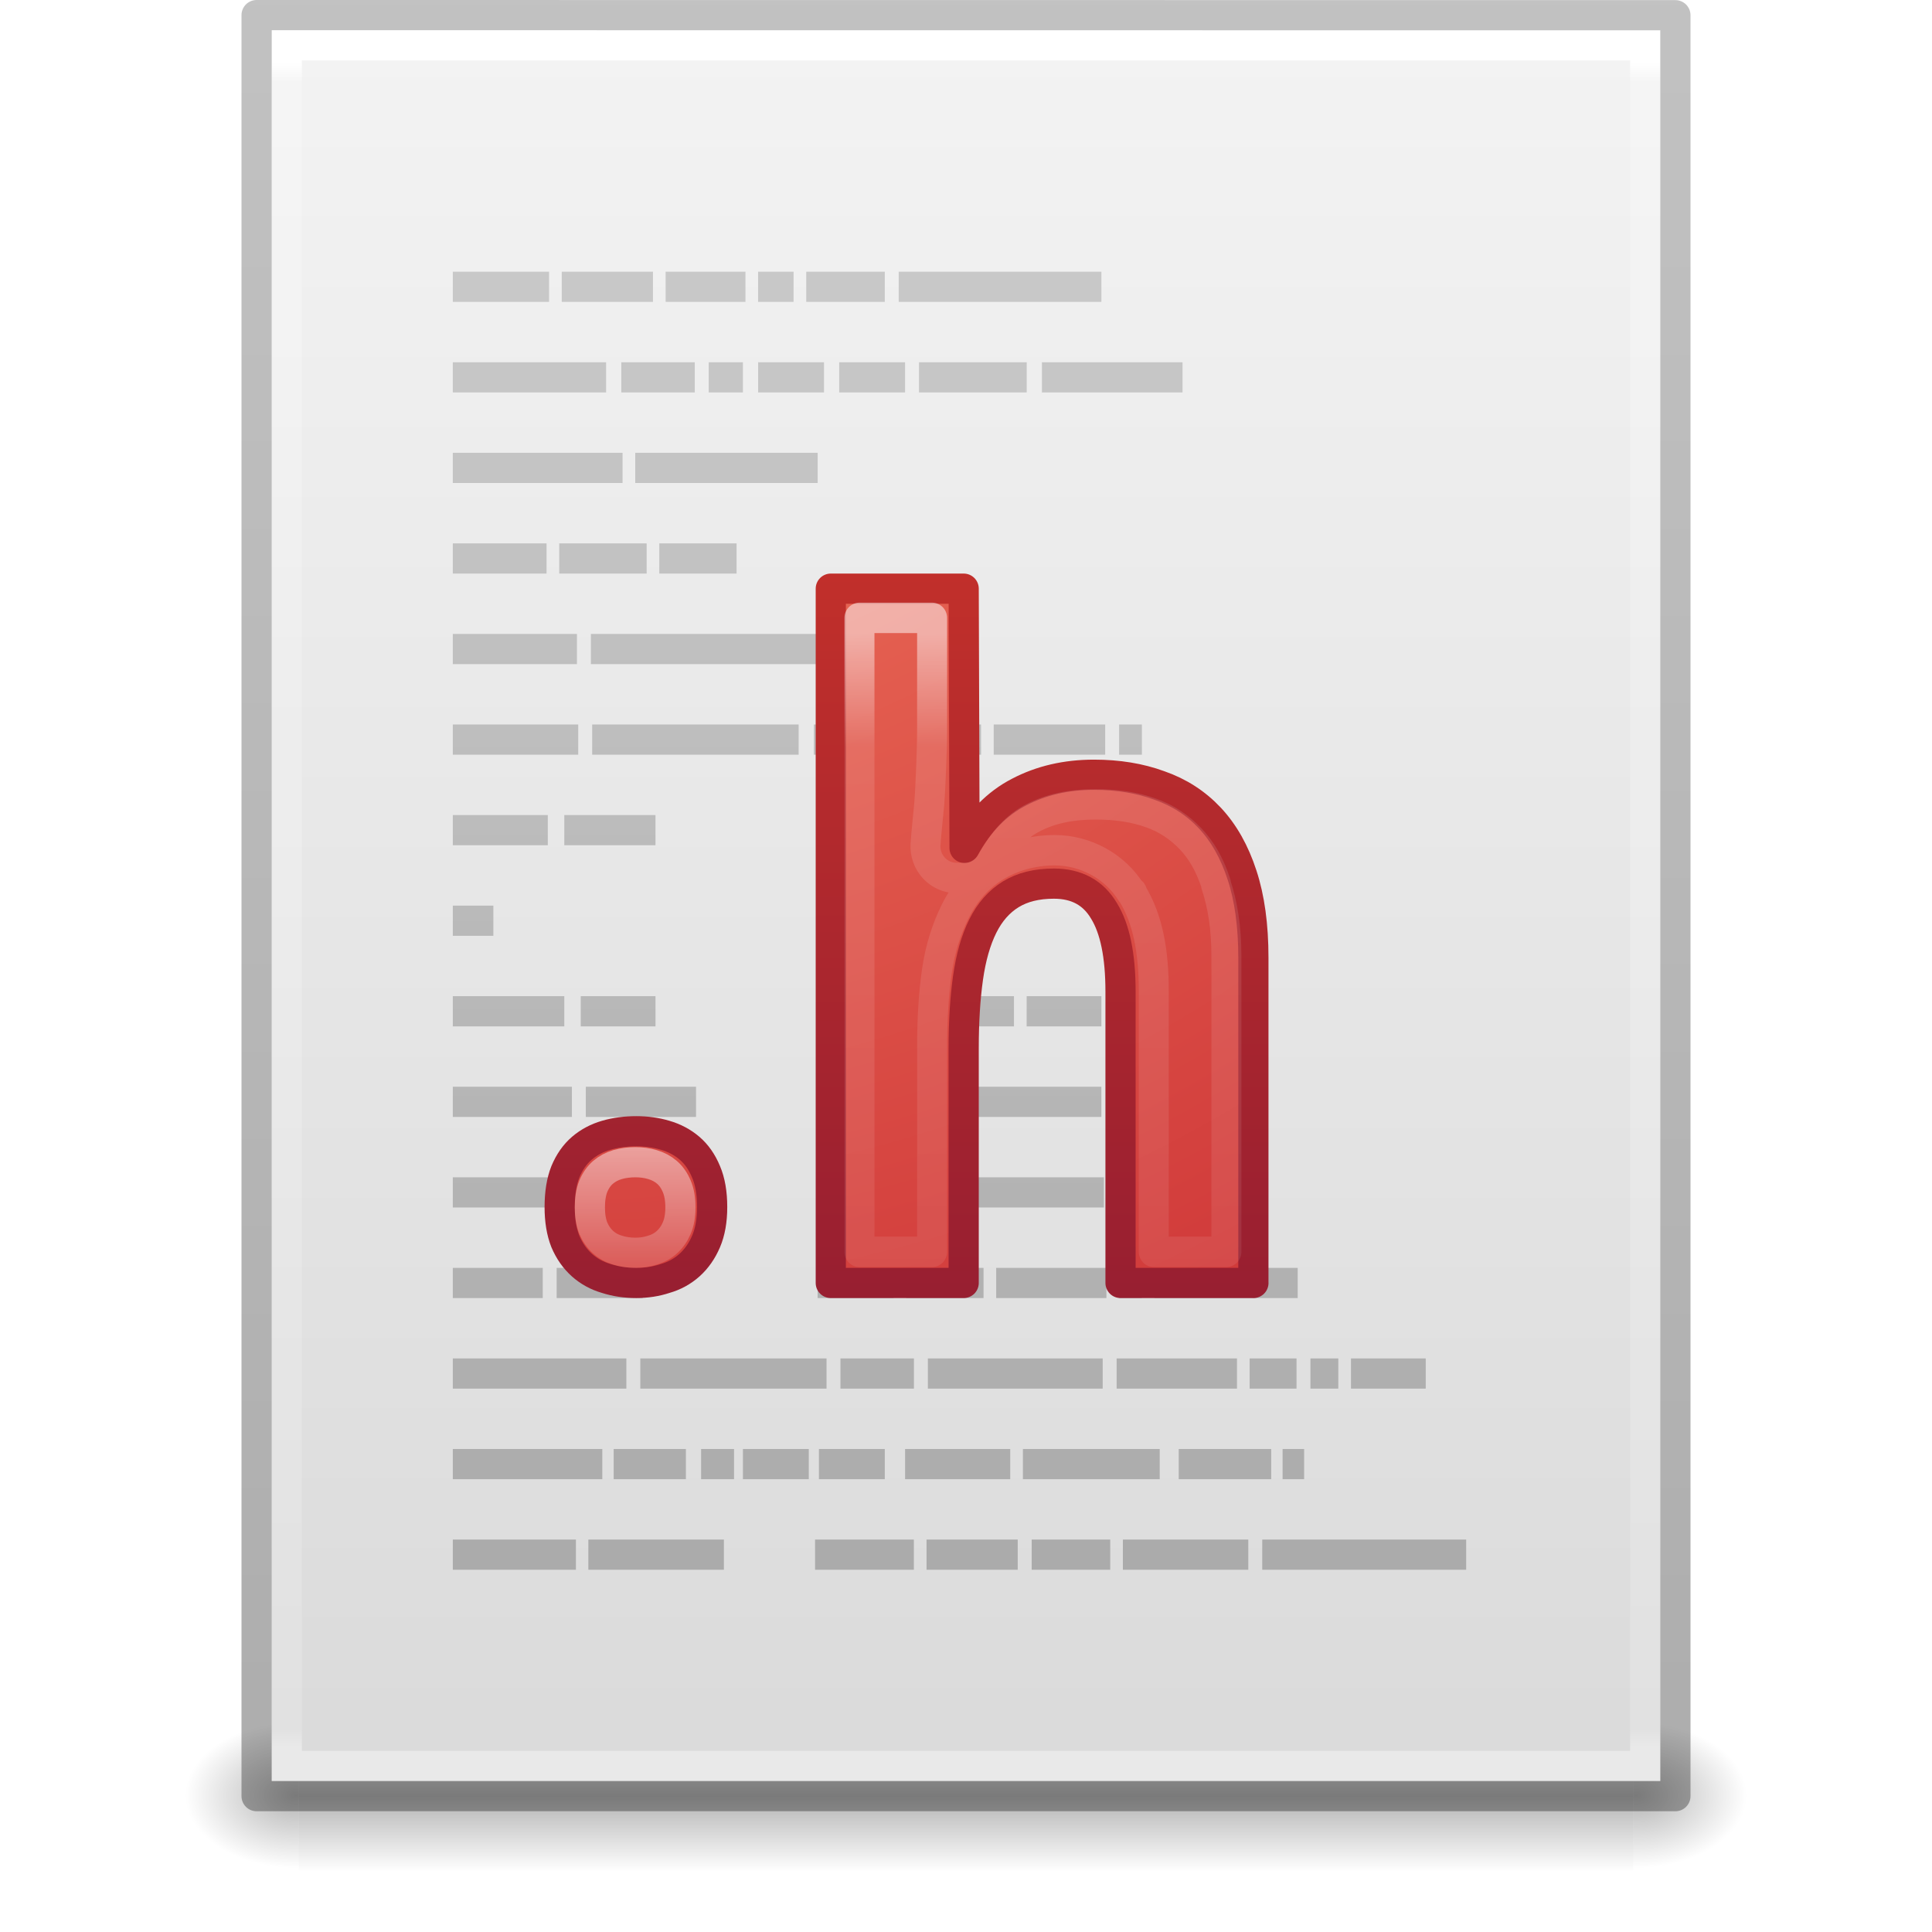
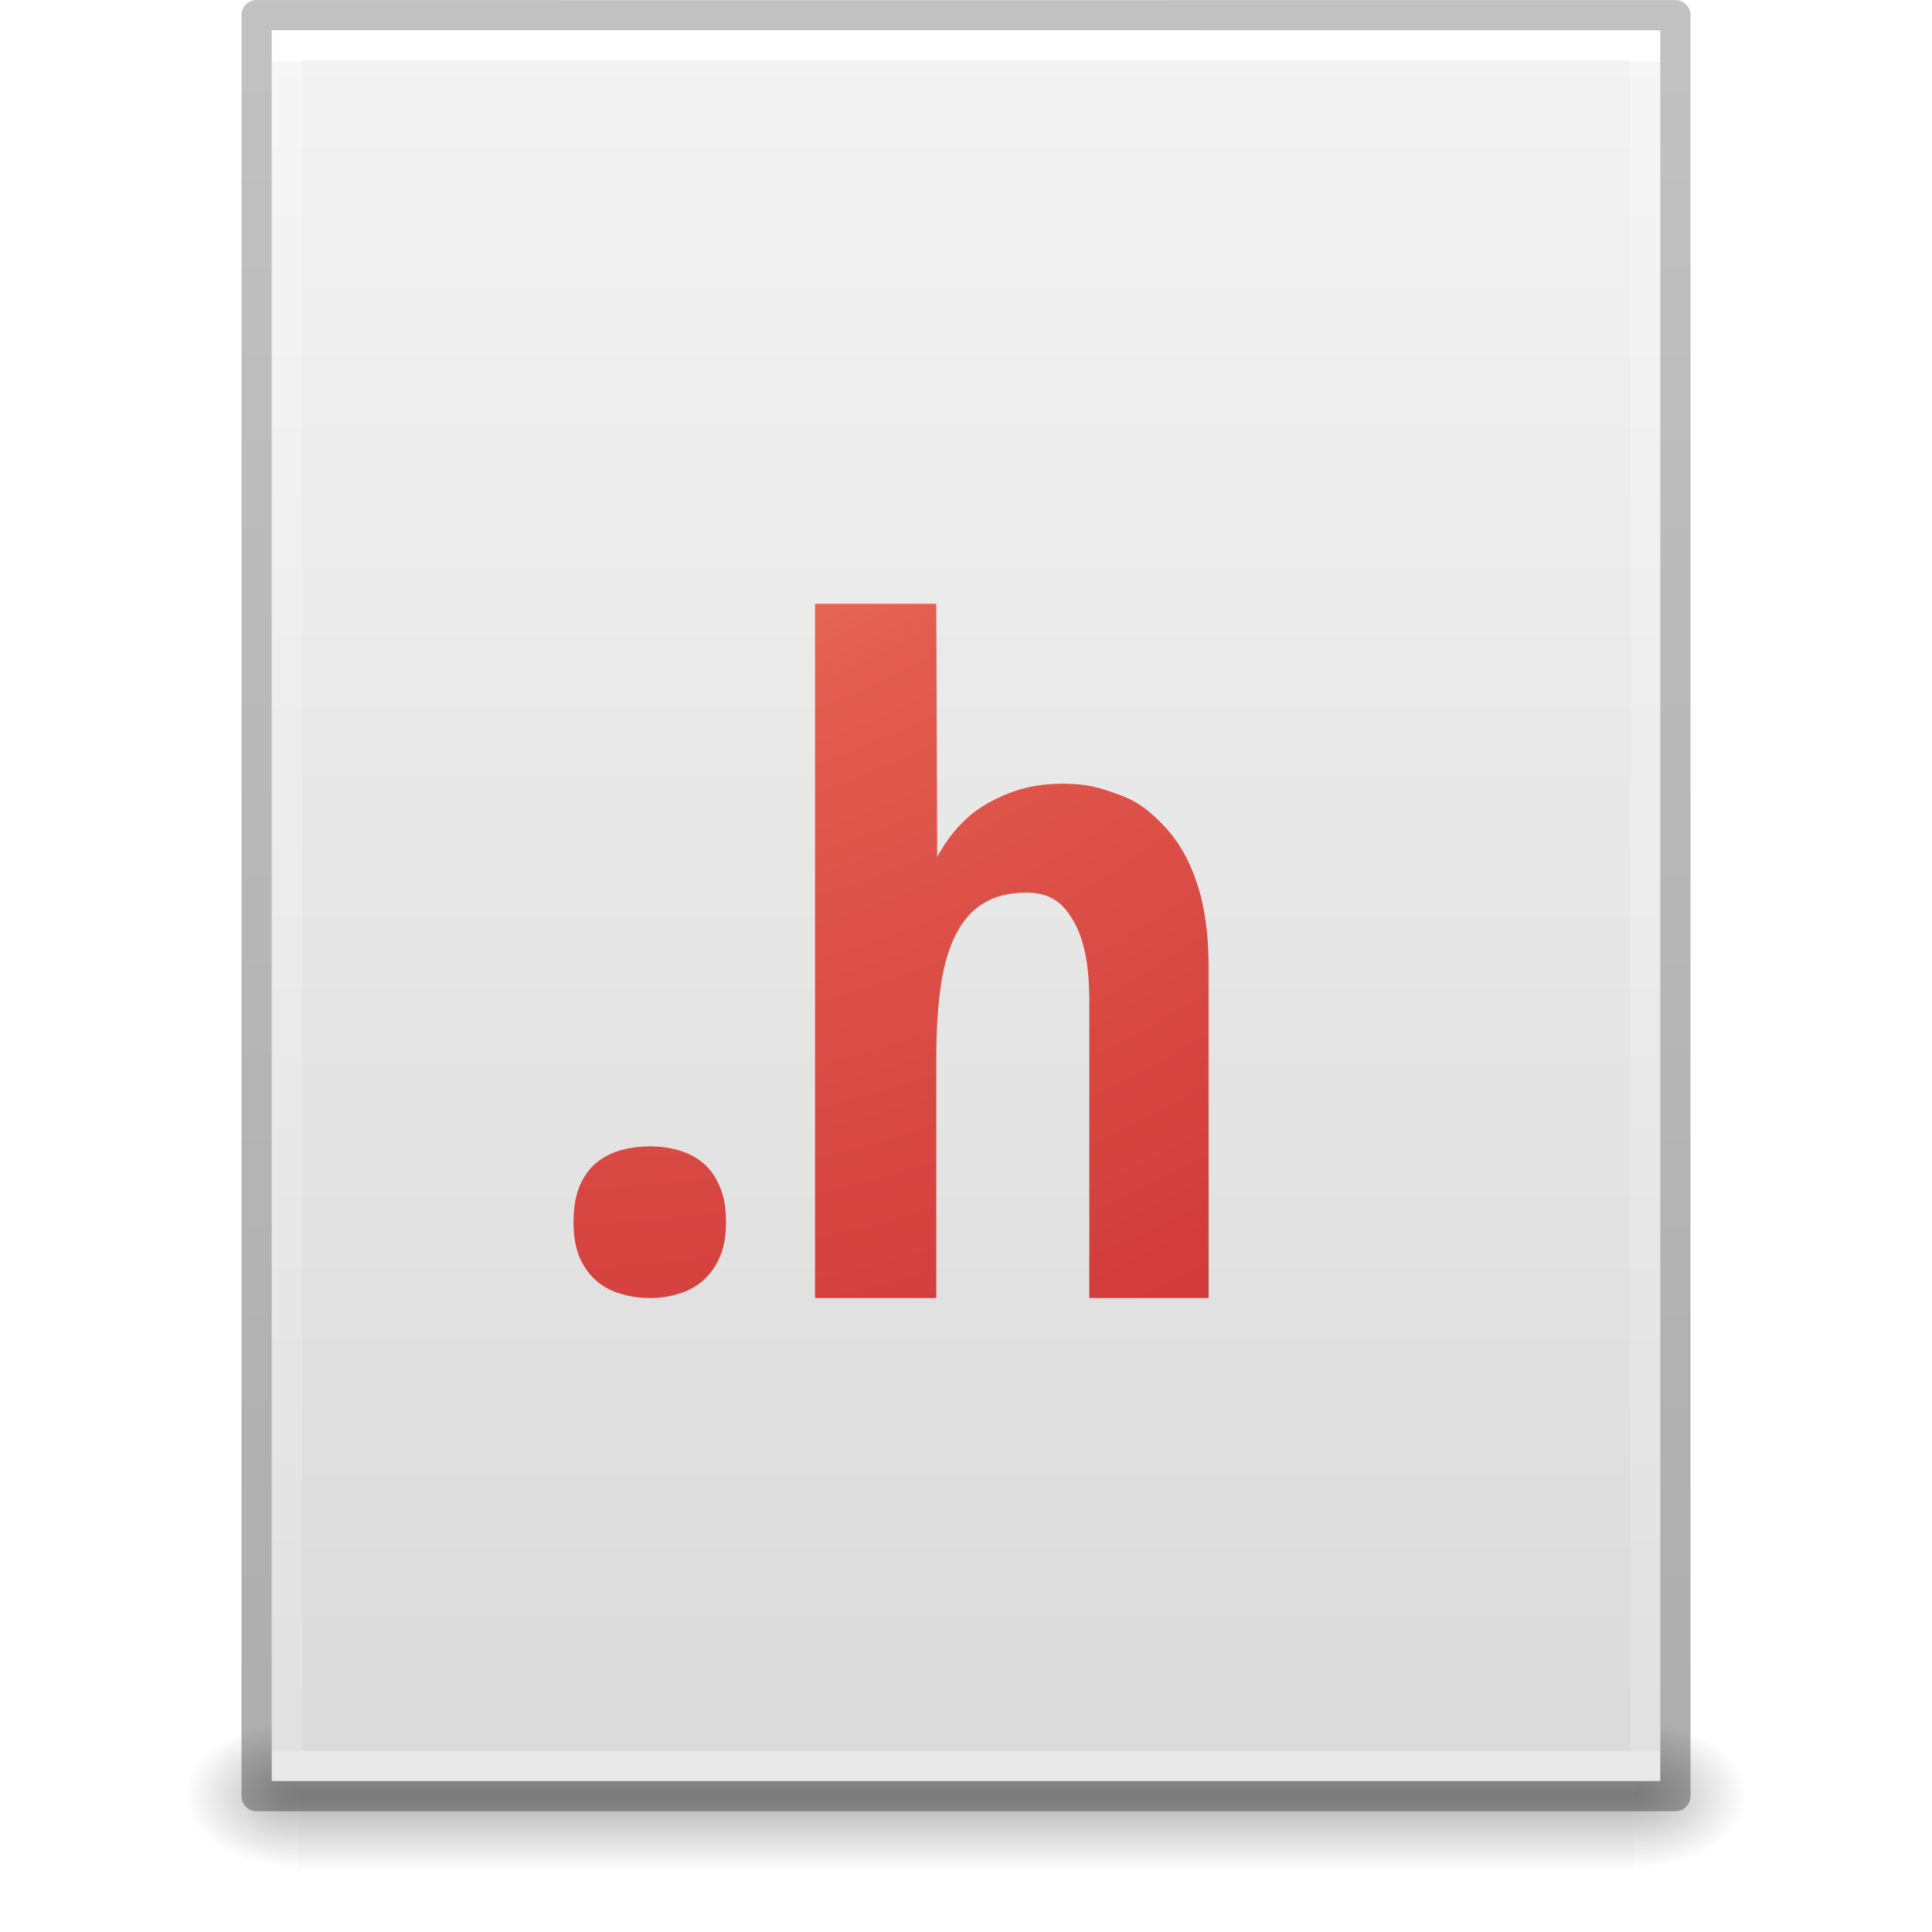
- <svg xmlns="http://www.w3.org/2000/svg" xmlns:xlink="http://www.w3.org/1999/xlink" width="64px" height="64px" id="svg4132" version="1.1">
-   <defs id="defs4134">
-     <linearGradient id="linearGradient3195">
-       <stop offset="0" style="stop-color:#f8b17e;stop-opacity:1" id="stop3197" />
-       <stop offset="0.264" style="stop-color:#e35d4f;stop-opacity:1" id="stop3199" />
-       <stop offset="0.661" style="stop-color:#c6262e;stop-opacity:1" id="stop3201" />
-       <stop offset="1" style="stop-color:#690b54;stop-opacity:1" id="stop3203" />
+ <svg xmlns="http://www.w3.org/2000/svg" xmlns:xlink="http://www.w3.org/1999/xlink" id="svg3844" height="64" width="64" version="1.1">
+   <defs id="defs3846">
+     <linearGradient gradientTransform="matrix(1.084352,0,0,1.199737,79.55086,-4.16286)" gradientUnits="userSpaceOnUse" xlink:href="#linearGradient3104-6" id="linearGradient3033" y2="2.906" x2="-51.786" y1="50.786" x1="-51.786" />
+     <linearGradient id="linearGradient3104-6">
+       <stop offset="0" style="stop-color:#000000;stop-opacity:0.318" id="stop3106-3" />
+       <stop offset="1" style="stop-color:#000000;stop-opacity:0.24" id="stop3108-9" />
    </linearGradient>
-     <linearGradient id="linearGradient3908">
-       <stop style="stop-color:#aaaaaa;stop-opacity:1;" offset="0" id="stop3910" />
-       <stop style="stop-color:#c8c8c8;stop-opacity:1;" offset="1" id="stop3912" />
+     <linearGradient gradientTransform="matrix(1.216216,0,0,1.540538,2.810818,-6.97295)" gradientUnits="userSpaceOnUse" xlink:href="#linearGradient3977-4" id="linearGradient3093" y2="42.176" x2="24" y1="5.864" x1="24" />
+     <linearGradient id="linearGradient3977-4">
+       <stop offset="0" style="stop-color:#ffffff;stop-opacity:1" id="stop3979-7" />
+       <stop offset="0" style="stop-color:#ffffff;stop-opacity:0.235" id="stop3981-6" />
+       <stop offset="1" style="stop-color:#ffffff;stop-opacity:0.157" id="stop3983-5" />
+       <stop offset="1" style="stop-color:#ffffff;stop-opacity:0.392" id="stop3985-6" />
    </linearGradient>
-     <linearGradient id="linearGradient5031">
-       <stop id="stop5033" style="stop-color:#a3a3a3;stop-opacity:1" offset="0" />
-       <stop id="stop5035" style="stop-color:#bababa;stop-opacity:1" offset="1" />
-     </linearGradient>
-     <linearGradient y2="2.906" x2="-51.786" y1="50.786" x1="-51.786" gradientTransform="matrix(1.084352,0,0,1.199737,79.55086,-4.16286)" gradientUnits="userSpaceOnUse" id="linearGradient3033" xlink:href="#linearGradient3104-6" />
-     <linearGradient id="linearGradient3104-6">
-       <stop offset="0" style="stop-color:#000000;stop-opacity:0.318;" id="stop3106-3" />
-       <stop offset="1" style="stop-color:#000000;stop-opacity:0.24;" id="stop3108-9" />
-     </linearGradient>
-     <linearGradient xlink:href="#linearGradient3977-4" id="linearGradient3093" gradientUnits="userSpaceOnUse" gradientTransform="matrix(1.216216,0,0,1.540538,2.810818,-6.97295)" x1="24" y1="5.864" x2="24" y2="42.1" />
-     <linearGradient id="linearGradient3977-4">
-       <stop id="stop3979-7" style="stop-color:#ffffff;stop-opacity:1;" offset="0" />
-       <stop offset="0.012" style="stop-color:#ffffff;stop-opacity:0.235;" id="stop3981-6" />
-       <stop id="stop3983-5" style="stop-color:#ffffff;stop-opacity:0.157;" offset="0.988" />
-       <stop id="stop3985-6" style="stop-color:#ffffff;stop-opacity:0.392;" offset="1" />
-     </linearGradient>
-     <linearGradient xlink:href="#linearGradient3600-9" id="linearGradient3096" gradientUnits="userSpaceOnUse" gradientTransform="matrix(1.314283,0,0,1.260239,0.4572141,-2.17932)" x1="25.132" y1="0.985" x2="25.132" y2="47.013" />
+     <linearGradient gradientTransform="matrix(1.314283,0,0,1.260239,0.4572141,-2.17932)" gradientUnits="userSpaceOnUse" xlink:href="#linearGradient3600-9" id="linearGradient3096" y2="47.013" x2="25.132" y1="0.985" x1="25.132" />
    <linearGradient id="linearGradient3600-9">
      <stop offset="0" style="stop-color:#f4f4f4;stop-opacity:1" id="stop3602-3" />
      <stop offset="1" style="stop-color:#dbdbdb;stop-opacity:1" id="stop3604-7" />
    </linearGradient>
-     <radialGradient xlink:href="#linearGradient5060" id="radialGradient3153" gradientUnits="userSpaceOnUse" gradientTransform="matrix(0.03132633,0,0,0.02058823,35.22086,49.45142)" cx="605.714" cy="486.648" fx="605.714" fy="486.648" r="117.143" />
+     <radialGradient gradientTransform="matrix(0.03132633,0,0,0.02058823,35.22086,49.45142)" gradientUnits="userSpaceOnUse" xlink:href="#linearGradient5060" id="radialGradient3153" fy="486.648" fx="605.714" r="117.143" cy="486.648" cx="605.714" />
    <linearGradient id="linearGradient5060">
-       <stop id="stop5062" style="stop-color:#000000;stop-opacity:1" offset="0" />
-       <stop id="stop5064" style="stop-color:#000000;stop-opacity:0" offset="1" />
+       <stop offset="0" style="stop-color:#000000;stop-opacity:1" id="stop5062" />
+       <stop offset="1" style="stop-color:#000000;stop-opacity:0" id="stop5064" />
    </linearGradient>
-     <radialGradient xlink:href="#linearGradient5060" id="radialGradient3156" gradientUnits="userSpaceOnUse" gradientTransform="matrix(-0.03132632,0,0,0.02058823,28.77914,49.45142)" cx="605.714" cy="486.648" fx="605.714" fy="486.648" r="117.143" />
+     <radialGradient gradientTransform="matrix(-0.03132632,0,0,0.02058823,28.77914,49.45142)" gradientUnits="userSpaceOnUse" xlink:href="#linearGradient5060" id="radialGradient3156" fy="486.648" fx="605.714" r="117.143" cy="486.648" cx="605.714" />
    <linearGradient id="linearGradient5048">
-       <stop id="stop5050" style="stop-color:#000000;stop-opacity:0" offset="0" />
-       <stop id="stop5056" style="stop-color:#000000;stop-opacity:1" offset="0.5" />
-       <stop id="stop5052" style="stop-color:#000000;stop-opacity:0" offset="1" />
+       <stop offset="0" style="stop-color:#000000;stop-opacity:0" id="stop5050" />
+       <stop offset="0.5" style="stop-color:#000000;stop-opacity:1" id="stop5056" />
+       <stop offset="1" style="stop-color:#000000;stop-opacity:0" id="stop5052" />
    </linearGradient>
-     <linearGradient y2="609.505" x2="302.857" y1="366.648" x1="302.857" gradientTransform="matrix(0.09153846,0,0,0.02058823,-1.084616,49.45142)" gradientUnits="userSpaceOnUse" id="linearGradient4130" xlink:href="#linearGradient5048" />
-     <linearGradient id="linearGradient3830">
-       <stop id="stop3832" style="stop-color:#ffffff;stop-opacity:1" offset="0" />
-       <stop id="stop3834" style="stop-color:#ffffff;stop-opacity:0" offset="1" />
-     </linearGradient>
-     <linearGradient id="linearGradient3054">
-       <stop id="stop3056" style="stop-color:#ffffff;stop-opacity:1" offset="0" />
-       <stop id="stop3058" style="stop-color:#ffffff;stop-opacity:0" offset="1" />
-     </linearGradient>
-     <linearGradient id="linearGradient2867-449-88-871-390-598-476-591-434-148-57-177">
-       <stop offset="0" style="stop-color:#90dbec;stop-opacity:1;" id="stop3750" />
-       <stop offset="0.391" style="stop-color:#55c1ec;stop-opacity:1;" id="stop3752" />
-       <stop offset="0.848" style="stop-color:#3689e6;stop-opacity:1;" id="stop3754" />
-       <stop offset="1" style="stop-color:#2b63a0;stop-opacity:1;" id="stop3756" />
-     </linearGradient>
-     <linearGradient id="linearGradient3707-319-631-407-324">
-       <stop offset="0" style="stop-color:#185f9a;stop-opacity:1;" id="stop3760" />
-       <stop offset="1" style="stop-color:#599ec9;stop-opacity:1;" id="stop3762" />
-     </linearGradient>
-     <radialGradient xlink:href="#linearGradient4114-3" id="radialGradient3172" gradientUnits="userSpaceOnUse" gradientTransform="matrix(1.139227,0,0,0.4068666,6.779999,7.746616)" cx="15.116" cy="63.965" fx="15.116" fy="63.965" r="12.289" />
-     <linearGradient id="linearGradient4114-3">
-       <stop id="stop4116-7" style="stop-color:#000000;stop-opacity:1" offset="0" />
-       <stop id="stop4118-4" style="stop-color:#000000;stop-opacity:0" offset="1" />
-     </linearGradient>
-     <linearGradient xlink:href="#linearGradient3908" id="linearGradient3930" x1="51.299" y1="52.905" x2="51.299" y2="9.591" gradientUnits="userSpaceOnUse" />
-     <linearGradient xlink:href="#linearGradient3908" id="linearGradient3932" x1="51.299" y1="52.905" x2="51.299" y2="9.591" gradientUnits="userSpaceOnUse" />
-     <linearGradient xlink:href="#linearGradient3908" id="linearGradient3934" x1="51.299" y1="52.905" x2="51.299" y2="9.591" gradientUnits="userSpaceOnUse" />
-     <linearGradient xlink:href="#linearGradient3908" id="linearGradient3936" x1="51.299" y1="52.905" x2="51.299" y2="9.591" gradientUnits="userSpaceOnUse" />
-     <linearGradient xlink:href="#linearGradient3908" id="linearGradient3938" x1="51.299" y1="52.905" x2="51.299" y2="9.591" gradientUnits="userSpaceOnUse" />
-     <linearGradient xlink:href="#linearGradient3908" id="linearGradient3940" x1="51.299" y1="52.905" x2="51.299" y2="9.591" gradientUnits="userSpaceOnUse" />
-     <linearGradient xlink:href="#linearGradient4598" id="linearGradient4596" gradientUnits="userSpaceOnUse" gradientTransform="translate(4.116099,-1.606901)" x1="29.465" y1="17.607" x2="29.465" y2="34.607" />
-     <linearGradient id="linearGradient4598">
-       <stop id="stop4600" style="stop-color:#ffffff;stop-opacity:1;" offset="0" />
-       <stop offset="0.176" style="stop-color:#ffffff;stop-opacity:0.235;" id="stop4602" />
-       <stop id="stop4604" style="stop-color:#ffffff;stop-opacity:0.157;" offset="0.824" />
-       <stop id="stop4606" style="stop-color:#ffffff;stop-opacity:0.392;" offset="1" />
-     </linearGradient>
-     <linearGradient xlink:href="#linearGradient3977-0-2" id="linearGradient4467-5" gradientUnits="userSpaceOnUse" gradientTransform="translate(4.116099,-1.606901)" x1="13.884" y1="12.607" x2="13.884" y2="41.607" />
-     <linearGradient id="linearGradient3977-0-2">
-       <stop offset="0" style="stop-color:#ffffff;stop-opacity:1;" id="stop3979-5-6" />
-       <stop id="stop3981-7-1" style="stop-color:#ffffff;stop-opacity:0.235;" offset="0.036" />
-       <stop offset="0.828" style="stop-color:#ffffff;stop-opacity:0.157;" id="stop3983-6-1" />
-       <stop offset="1" style="stop-color:#ffffff;stop-opacity:0.392;" id="stop3985-4-7" />
-     </linearGradient>
-     <radialGradient xlink:href="#linearGradient2867-449-88-871-390-598-476-591-434-148-57-177-8-3" id="radialGradient3815" gradientUnits="userSpaceOnUse" gradientTransform="matrix(0,7.076093,-7.452712,0,100.3206,-66.26192)" cx="9.082" cy="10.244" fx="8.551" fy="10.244" r="12.672" />
-     <linearGradient id="linearGradient2867-449-88-871-390-598-476-591-434-148-57-177-8-3">
-       <stop offset="0" style="stop-color:#ffcd7d;stop-opacity:1;" id="stop3750-1-0" />
-       <stop offset="0.262" style="stop-color:#fc8f36;stop-opacity:1;" id="stop3752-3-7" />
-       <stop offset="0.705" style="stop-color:#e23a0e;stop-opacity:1;" id="stop3754-1-8" />
-       <stop offset="1" style="stop-color:#ac441f;stop-opacity:1;" id="stop3756-1-6" />
-     </linearGradient>
-     <linearGradient xlink:href="#linearGradient4039" id="linearGradient3817" gradientUnits="userSpaceOnUse" gradientTransform="translate(2.123909,-1.945101)" x1="25" y1="49.945" x2="25" y2="4.945" />
-     <linearGradient id="linearGradient4039">
-       <stop offset="0" style="stop-color:#ba3d12;stop-opacity:1" id="stop4041" />
-       <stop offset="1" style="stop-color:#db6737;stop-opacity:1" id="stop4043" />
-     </linearGradient>
-     <radialGradient r="12.672" fy="10.244" fx="8.551" cy="10.244" cx="9.082" gradientTransform="matrix(0,7.076093,-7.452712,0,100.3206,-66.26192)" gradientUnits="userSpaceOnUse" id="radialGradient3077" xlink:href="#linearGradient2867-449-88-871-390-598-476-591-434-148-57-177-8-3" />
-     <linearGradient y2="4.945" x2="25" y1="49.945" x1="25" gradientTransform="translate(2.123909,-1.945101)" gradientUnits="userSpaceOnUse" id="linearGradient3079" xlink:href="#linearGradient4039" />
-     <linearGradient id="linearGradient4328">
-       <stop id="stop4330" style="stop-color:#ffffff;stop-opacity:1;" offset="0" />
-       <stop offset="0.097" style="stop-color:#ffffff;stop-opacity:0.235;" id="stop4332" />
-       <stop id="stop4334" style="stop-color:#ffffff;stop-opacity:0.157;" offset="0.667" />
-       <stop id="stop4336" style="stop-color:#ffffff;stop-opacity:0.392;" offset="1" />
-     </linearGradient>
-     <linearGradient id="linearGradient4354">
-       <stop id="stop4356" style="stop-color:#ffffff;stop-opacity:1;" offset="0" />
-       <stop offset="0.383" style="stop-color:#ffffff;stop-opacity:0.235;" id="stop4358" />
-       <stop id="stop4360" style="stop-color:#ffffff;stop-opacity:0.157;" offset="0.951" />
-       <stop id="stop4362" style="stop-color:#ffffff;stop-opacity:0.392;" offset="1" />
-     </linearGradient>
-     <linearGradient id="linearGradient4340">
-       <stop id="stop4342" style="stop-color:#ffffff;stop-opacity:1;" offset="0" />
-       <stop offset="0.279" style="stop-color:#ffffff;stop-opacity:0.235;" id="stop4344" />
-       <stop id="stop4346" style="stop-color:#ffffff;stop-opacity:0.157;" offset="0.951" />
-       <stop id="stop4348" style="stop-color:#ffffff;stop-opacity:0.392;" offset="1" />
-     </linearGradient>
-     <radialGradient xlink:href="#linearGradient3846-5" id="radialGradient3352" gradientUnits="userSpaceOnUse" gradientTransform="matrix(0,4.630923,-4.118667,0,114.3761,-52.02874)" cx="9.966" cy="23.403" fx="9.966" fy="23.403" r="13.931" />
-     <linearGradient id="linearGradient3846-5">
-       <stop offset="0" style="stop-color:#fff3cb;stop-opacity:1" id="stop3848-48" />
-       <stop offset="0.262" style="stop-color:#fdde76;stop-opacity:1" id="stop3850-1" />
-       <stop offset="0.661" style="stop-color:#f9c440;stop-opacity:1" id="stop3852-28" />
-       <stop offset="1" style="stop-color:#e48b20;stop-opacity:1" id="stop3854-9" />
-     </linearGradient>
-     <linearGradient xlink:href="#linearGradient3856-6" id="linearGradient3354" gradientUnits="userSpaceOnUse" gradientTransform="matrix(1.650881,0,0,1.656831,-16.62882,-20.28157)" x1="21.483" y1="44.155" x2="21.483" y2="8.405" />
-     <linearGradient id="linearGradient3856-6">
-       <stop offset="0" style="stop-color:#b67926;stop-opacity:1" id="stop3858-8" />
-       <stop offset="1" style="stop-color:#eab41a;stop-opacity:1" id="stop3860-0" />
-     </linearGradient>
-     <radialGradient r="13.931" fy="23.403" fx="9.966" cy="23.403" cx="9.966" gradientTransform="matrix(0,3.456172,-4.118667,0,121.2081,-33.8407)" gradientUnits="userSpaceOnUse" id="radialGradient4476" xlink:href="#linearGradient3846-5" />
-     <linearGradient id="linearGradient3090">
-       <stop offset="0" style="stop-color:#fff3cb;stop-opacity:1" id="stop3092" />
-       <stop offset="0.262" style="stop-color:#fdde76;stop-opacity:1" id="stop3094" />
-       <stop offset="0.661" style="stop-color:#f9c440;stop-opacity:1" id="stop3096" />
-       <stop offset="1" style="stop-color:#e48b20;stop-opacity:1" id="stop3098" />
-     </linearGradient>
-     <linearGradient y2="8.405" x2="21.483" y1="35.376" x1="21.483" gradientTransform="matrix(1.650881,0,0,1.656831,-9.796827,-13.8011)" gradientUnits="userSpaceOnUse" id="linearGradient4478" xlink:href="#linearGradient3856-6" />
-     <linearGradient id="linearGradient3101">
-       <stop offset="0" style="stop-color:#b67926;stop-opacity:1" id="stop3103" />
-       <stop offset="1" style="stop-color:#eab41a;stop-opacity:1" id="stop3105" />
-     </linearGradient>
-     <linearGradient xlink:href="#linearGradient3781-1" id="linearGradient3471" gradientUnits="userSpaceOnUse" gradientTransform="matrix(0.5851428,0,0,0.6023536,3.871364,10.91128)" x1="21.038" y1="44.613" x2="21.038" y2="54.06" />
-     <linearGradient id="linearGradient3781-1">
-       <stop id="stop3783-5" style="stop-color:#ffffff;stop-opacity:1" offset="0" />
-       <stop id="stop3785-5" style="stop-color:#ffffff;stop-opacity:0" offset="1" />
-     </linearGradient>
-     <linearGradient xlink:href="#linearGradient3316" id="linearGradient4596-7" gradientUnits="userSpaceOnUse" gradientTransform="translate(-2.855252,-10.48636)" x1="35.883" y1="22.754" x2="35.883" y2="44.561" />
-     <linearGradient id="linearGradient3316">
-       <stop offset="0" style="stop-color:#ffffff;stop-opacity:1;" id="stop3318" />
-       <stop id="stop3320" style="stop-color:#ffffff;stop-opacity:0.235;" offset="0.17" />
-       <stop offset="0.955" style="stop-color:#ffffff;stop-opacity:0.157;" id="stop3322" />
-       <stop offset="1" style="stop-color:#ffffff;stop-opacity:0.392;" id="stop3324" />
-     </linearGradient>
-     <radialGradient xlink:href="#linearGradient3195" id="radialGradient3394" gradientUnits="userSpaceOnUse" gradientTransform="matrix(0,7.140366,-7.343098,0,93.72311,-67.56717)" cx="9.837" cy="10.244" fx="9.307" fy="10.244" r="12.672" />
+     <linearGradient gradientTransform="matrix(0.09153846,0,0,0.02058823,-1.084616,49.45142)" gradientUnits="userSpaceOnUse" xlink:href="#linearGradient5048" id="linearGradient3842" y2="609.505" x2="302.857" y1="366.648" x1="302.857" />
+     <radialGradient r="12.672" fy="10.244" fx="9.307" cy="10.244" cx="9.837" gradientTransform="matrix(0,7.140366,-7.343098,0,93.20227,-66.66806)" gradientUnits="userSpaceOnUse" id="radialGradient3094" xlink:href="#linearGradient3242-6-6" />
    <linearGradient id="linearGradient3242-6-6">
      <stop id="stop3244-3-4" style="stop-color:#f8b17e;stop-opacity:1" offset="0" />
      <stop id="stop3246-2-3" style="stop-color:#e35d4f;stop-opacity:1" offset="0.262" />
      <stop id="stop3248-0-3" style="stop-color:#c6262e;stop-opacity:1" offset="0.661" />
      <stop id="stop3250-6-3" style="stop-color:#690b54;stop-opacity:1" offset="1" />
    </linearGradient>
-     <linearGradient xlink:href="#linearGradient2490-6-6" id="linearGradient3396" gradientUnits="userSpaceOnUse" gradientTransform="matrix(0.9852921,0,0,1.009083,-3.02932,-2.666152)" x1="25" y1="62.873" x2="25" y2="4.945" />
-     <linearGradient id="linearGradient2490-6-6">
-       <stop id="stop2492-1-04" style="stop-color:#791235;stop-opacity:1" offset="0" />
-       <stop id="stop2494-0-8" style="stop-color:#dd3b27;stop-opacity:1" offset="1" />
-     </linearGradient>
-     <radialGradient xlink:href="#linearGradient3242-6-6" id="radialGradient3399" gradientUnits="userSpaceOnUse" gradientTransform="matrix(0,7.140366,-7.343098,0,93.72312,-67.16808)" cx="9.837" cy="10.244" fx="9.307" fy="10.244" r="12.672" />
-     <linearGradient id="linearGradient3073">
-       <stop id="stop3075" style="stop-color:#f8b17e;stop-opacity:1" offset="0" />
-       <stop id="stop3077" style="stop-color:#e35d4f;stop-opacity:1" offset="0.262" />
-       <stop id="stop3079" style="stop-color:#c6262e;stop-opacity:1" offset="0.661" />
-       <stop id="stop3081" style="stop-color:#690b54;stop-opacity:1" offset="1" />
-     </linearGradient>
-     <linearGradient xlink:href="#linearGradient2490-6-6" id="linearGradient3401" gradientUnits="userSpaceOnUse" gradientTransform="matrix(0.9852921,0,0,1.009083,-3.02932,-2.267053)" x1="25" y1="49.945" x2="25" y2="4.945" />
-     <linearGradient id="linearGradient3084">
-       <stop id="stop3086" style="stop-color:#791235;stop-opacity:1" offset="0" />
-       <stop id="stop3088" style="stop-color:#dd3b27;stop-opacity:1" offset="1" />
-     </linearGradient>
-     <radialGradient r="12.672" fy="10.244" fx="9.307" cy="10.244" cx="9.837" gradientTransform="matrix(0,7.140366,-7.343098,0,93.72311,-67.16808)" gradientUnits="userSpaceOnUse" id="radialGradient3094" xlink:href="#linearGradient3242-6-6" />
-     <linearGradient y2="4.945" x2="25" y1="62.478" x1="25" gradientTransform="matrix(0.9852921,0,0,1.009083,-3.02932,-2.267053)" gradientUnits="userSpaceOnUse" id="linearGradient3096-9" xlink:href="#linearGradient2490-6-6" />
  </defs>
  <g id="layer1">
-     <rect style="opacity:0.3;fill:url(#linearGradient4130);fill-opacity:1;fill-rule:nonzero;stroke:none;stroke-width:1;marker:none;visibility:visible;display:inline;overflow:visible" id="rect2879" y="57" x="9.9" height="5" width="44.2" />
+     <rect style="opacity:0.3;fill:url(#linearGradient3842);fill-opacity:1;fill-rule:nonzero;stroke:none;stroke-width:1;marker:none;visibility:visible;display:inline;overflow:visible" id="rect2879" y="57" x="9.9" height="5" width="44.2" />
    <path style="opacity:0.3;fill:url(#radialGradient3156);fill-opacity:1;fill-rule:nonzero;stroke:none;stroke-width:1;marker:none;visibility:visible;display:inline;overflow:visible" id="path2881" d="m 9.9,57 c 0,0 0,5 0,5 -1.613,0.01 -3.9,-1.12 -3.9,-2.5 0,-1.38 1.8,-2.499 3.9,-2.499 z" />
    <path style="opacity:0.3;fill:url(#radialGradient3153);fill-opacity:1;fill-rule:nonzero;stroke:none;stroke-width:1;marker:none;visibility:visible;display:inline;overflow:visible" id="path2883" d="m 54.1,57 c 0,0 0,5 0,5 C 55.713,62.01 58,60.88 58,59.5 c 0,-1.38 -1.8,-2.499 -3.9,-2.499 z" />
    <path style="fill:url(#linearGradient3096);fill-opacity:1;stroke:none;display:inline" id="path4160-6" d="m 9,1 c 10.541,0 46,0.004 46,0.004 L 55,59 c 0,0 -30.667,0 -46,0 0,-19.333 0,-38.666 0,-58 z" />
-     <path style="fill:none;stroke:url(#linearGradient3093);stroke-width:1;stroke-linecap:round;stroke-linejoin:miter;stroke-miterlimit:4;stroke-opacity:1;stroke-dasharray:none;stroke-dashoffset:0" d="m 54.5,58.5 -45,0 0,-57 45,0 z" id="rect6741-1-8" />
+     <path style="fill:none;stroke:url(#linearGradient3093);stroke-width:1;stroke-linecap:round;stroke-linejoin:miter;stroke-miterlimit:4;stroke-opacity:1;stroke-dasharray:none;stroke-dashoffset:0" id="rect6741-1-8" d="m 54.5,58.5 -45,0 0,-57 45,0 z" />
    <path style="fill:none;stroke:url(#linearGradient3033);stroke-width:1;stroke-linecap:butt;stroke-linejoin:round;stroke-miterlimit:4;stroke-opacity:1;stroke-dasharray:none;stroke-dashoffset:0;display:inline" id="path4160-6-1" d="m 8.5,0.5 c 10.77,0 47,0.004 47,0.004 l 4.9e-5,58.996 c 0,0 -31.333,0 -47,0 0,-19.667 0,-39.333 0,-59 z" />
-     <g id="g3942">
-       <path id="path4149" d="m 15,9 0,1 3.189,0 0,-1 z m 3.609,0 0,1 3.021,0 0,-1 z m 3.441,0 0,1 2.644,0 0,-1 z m 3.063,0 0,1 1.175,0 0,-1 z m 1.595,0 0,1 2.602,0 0,-1 z m 3.063,0 0,1 6.714,0 0,-1 z M 15,12 l 0,1 5.078,0 0,-1 z m 5.581,0 0,1 2.434,0 0,-1 z m 2.896,0 0,1 1.133,0 0,-1 z m 1.637,0 0,1 2.182,0 0,-1 z m 2.686,0 0,1 2.182,0 0,-1 z m 2.644,0 0,1 3.567,0 0,-1 z m 4.071,0 0,1 4.658,0 0,-1 z M 15,15 l 0,1 5.623,0 0,-1 z m 6.043,0 0,1 6.043,0 0,-1 z M 15,18 l 0,1 3.105,0 0,-1 z m 3.525,0 0,1 2.896,0 0,-1 z m 3.315,0 0,1 2.56,0 0,-1 z m 5.12,6 0,1 2.56,0 0,-1 z m 2.979,0 0,1 2.56,0 0,-1 z m 2.979,0 0,1 3.693,0 0,-1 z m 4.154,0 0,1 0.755,0 0,-1 z m -9.987,9 0,1 3.147,0 0,-1 z m 3.567,0 0,1 2.937,0 0,-1 z m 3.357,0 0,1 2.476,0 0,-1 z m -6.924,3 0,1 2.518,0 0,-1 z m 2.937,0 0,1 6.462,0 0,-1 z m 6.882,0 0,1 4.952,0 0,-1 z m -9.82,3 0,1 3.273,0 0,-1 z m 3.735,0 0,1 5.749,0 0,-1 z m 6.169,0 0,1 3.945,0 0,-1 z m -9.904,3 0,1 2.518,0 0,-1 z m 2.937,0 0,1 2.56,0 0,-1 z m 2.979,0 0,1 3.651,0 0,-1 z m 4.071,0 0,1 0.755,0 0,-1 z m 1.175,0 0,1 4.742,0 0,-1 z m -11.246,9 0,1 3.273,0 0,-1 z m 3.693,0 0,1 3.021,0 0,-1 z m 3.483,0 0,1 2.602,0 0,-1 z m 3.021,0 0,1 4.154,0 0,-1 z m 4.616,0 0,1 6.756,0 0,-1 z" style="fill:url(#linearGradient3940);fill-opacity:1;stroke:none;display:inline" />
-       <path id="path4063" d="m 15,21 0,1 4.112,0 0,-1 z m 0,3 0,1 4.154,0 0,-1 z" style="fill:url(#linearGradient3938);fill-opacity:1;stroke:none;display:inline" />
-       <path id="path4061" d="m 19.574,21 0,1 7.512,0 0,-1 z m 0.042,3 0,1 6.84,0 0,-1 z m 1.595,21 0,1 6.169,0 0,-1 z m 6.63,0 0,1 2.434,0 0,-1 z m 2.896,0 0,1 5.791,0 0,-1 z m 6.253,0 0,1 3.987,0 0,-1 z m 4.406,0 0,1 1.553,0 0,-1 z m 2.014,0 0,1 0.923,0 0,-1 z m 1.343,0 0,1 2.476,0 0,-1 z m -21.528,3 0,1 1.091,0 0,-1 z m 1.385,0 0,1 2.182,0 0,-1 z m 2.518,0 0,1 2.182,0 0,-1 z m 2.854,0 0,1 3.483,0 0,-1 z m 3.903,0 0,1 4.532,0 0,-1 z m 5.162,0 0,1 3.063,0 0,-1 z m 3.441,0 0,1 0.713,0 0,-1 z" style="fill:url(#linearGradient3934);fill-opacity:1;stroke:none;display:inline" />
-       <path d="m 15,51 4.078,0 0,1 L 15,52 z" id="path4009" style="fill:url(#linearGradient3936);fill-opacity:1;stroke:none;display:inline" />
-       <path id="path4007" d="m 18.693,27 0,1 3.021,0 0,-1 z M 15,30 l 0,1 1.343,0 0,-1 z m 4.238,3 0,1 2.476,0 0,-1 z m 0.168,3 0,1 3.651,0 0,-1 z m -0.462,3 0,1 2.77,0 0,-1 z m -0.504,3 0,1 2.854,0 0,-1 z M 15,45 l 0,1 5.749,0 0,-1 z m 0,3 0,1 4.952,0 0,-1 z m 5.329,0 0,1 2.392,0 0,-1 z m -0.839,3 0,1 4.49,0 0,-1 z" style="fill:url(#linearGradient3930);fill-opacity:1;stroke:none;display:inline" />
-       <path id="path5302" d="m 15,27 0,1 3.147,0 0,-1 z m 0,6 0,1 3.693,0 0,-1 z m 0,3 0,1 3.945,0 0,-1 z m 0,3 0,1 3.399,0 0,-1 z m 0,3 0,1 2.979,0 0,-1 z" style="fill:url(#linearGradient3932);fill-opacity:1;stroke:none;display:inline" />
-     </g>
-     <path id="path3354" d="m 41.521,42.5 -4.402,0 0,-9.652 c -1.2e-5,-1.192 -0.183,-2.084 -0.548,-2.675 -0.356,-0.601 -0.909,-0.902 -1.66,-0.902 -0.568,1.3e-5 -1.044,0.118 -1.429,0.355 -0.385,0.237 -0.693,0.586 -0.924,1.049 -0.231,0.463 -0.395,1.035 -0.491,1.715 -0.096,0.68 -0.144,1.458 -0.144,2.335 l 0,7.775 -4.402,0 0,-23 4.402,0 0.029,8.588 c 0.471,-0.857 1.073,-1.473 1.804,-1.848 0.731,-0.384 1.559,-0.576 2.482,-0.576 0.799,1.7e-5 1.52,0.118 2.165,0.355 0.654,0.227 1.212,0.586 1.674,1.079 0.462,0.493 0.818,1.123 1.068,1.892 0.25,0.759 0.375,1.67 0.375,2.735 l 0,10.776 z" style="font-size:29.913px;font-style:normal;font-variant:normal;font-weight:bold;font-stretch:normal;line-height:125%;letter-spacing:0px;word-spacing:0px;color:#000000;fill:url(#radialGradient3094);fill-opacity:1;fill-rule:nonzero;stroke:url(#linearGradient3096-9);stroke-width:1;stroke-linecap:butt;stroke-linejoin:round;stroke-miterlimit:4;stroke-opacity:1;stroke-dashoffset:0;marker:none;visibility:visible;display:inline;overflow:visible;enable-background:accumulate;font-family:Droid Sans;-inkscape-font-specification:Droid Sans Bold" />
-     <path id="path3352" d="m 18.54,39.987 c -1e-6,-0.463 0.063,-0.852 0.188,-1.168 0.135,-0.325 0.318,-0.586 0.548,-0.783 0.231,-0.197 0.5,-0.34 0.808,-0.429 0.308,-0.089 0.64,-0.133 0.996,-0.133 0.337,4e-6 0.654,0.044 0.953,0.133 0.308,0.089 0.577,0.232 0.808,0.429 0.231,0.197 0.414,0.458 0.548,0.783 0.135,0.315 0.202,0.705 0.202,1.168 -7e-6,0.443 -0.067,0.823 -0.202,1.138 -0.135,0.315 -0.318,0.576 -0.548,0.783 -0.231,0.207 -0.5,0.355 -0.808,0.443 -0.298,0.099 -0.616,0.148 -0.953,0.148 -0.356,0 -0.688,-0.049 -0.996,-0.148 -0.308,-0.089 -0.577,-0.237 -0.808,-0.443 -0.231,-0.207 -0.414,-0.468 -0.548,-0.783 -0.125,-0.315 -0.188,-0.695 -0.188,-1.138" style="font-size:29.913px;font-style:normal;font-variant:normal;font-weight:bold;font-stretch:normal;line-height:125%;letter-spacing:0px;word-spacing:0px;color:#000000;fill:url(#radialGradient3394);fill-opacity:1;fill-rule:nonzero;stroke:url(#linearGradient3396);stroke-width:1;stroke-linecap:butt;stroke-linejoin:round;stroke-miterlimit:4;stroke-opacity:1;stroke-dashoffset:0;marker:none;visibility:visible;display:inline;overflow:visible;enable-background:accumulate;font-family:Droid Sans;-inkscape-font-specification:Droid Sans Bold" />
-     <path style="font-size:30px;font-style:normal;font-variant:normal;font-weight:bold;font-stretch:normal;line-height:125%;letter-spacing:0px;word-spacing:0px;opacity:0.5;color:#000000;fill:none;stroke:url(#linearGradient4596-7);stroke-width:0.993;stroke-linecap:butt;stroke-linejoin:round;stroke-miterlimit:4;stroke-opacity:1;stroke-dasharray:none;stroke-dashoffset:0;marker:none;visibility:visible;display:inline;overflow:visible;enable-background:accumulate;font-family:Droid Sans;-inkscape-font-specification:Droid Sans Bold" id="path3216" d="m 18.531,11.75 0,20.719 2.406,0 0,-6.688 c -7e-6,-0.915 0.051,-1.743 0.156,-2.469 0.11,-0.76 0.328,-1.419 0.625,-2 0.31,-0.607 0.755,-1.103 1.312,-1.438 0.548,-0.329 1.225,-0.531 1.969,-0.531 1.026,1.8e-5 2,0.531 2.531,1.375 l 0.031,0 c 0.005,0.008 -0.005,0.023 0,0.031 0.526,0.845 0.719,1.907 0.719,3.188 l 0,8.531 2.406,0 0,-9.656 c -1.5e-5,-0.955 -0.128,-1.704 -0.344,-2.344 a 1.031,1.031 0 0 1 0,-0.031 C 30.124,19.777 29.837,19.32 29.5,18.969 29.143,18.597 28.691,18.295 28.188,18.125 c -0.523,-0.187 -1.126,-0.281 -1.844,-0.281 -0.804,1.5e-5 -1.487,0.142 -2.062,0.438 -0.526,0.263 -0.969,0.717 -1.375,1.438 A 1.031,1.031 0 0 1 22,20.25 l -0.25,0 a 1.031,1.031 0 0 1 -1.031,-1.094 c 0.032,-0.473 0.088,-0.923 0.125,-1.344 0.027,-0.348 0.043,-0.731 0.062,-1.188 0.019,-0.448 0.031,-0.891 0.031,-1.281 l 0,-3.594 -2.406,0 z" transform="matrix(1,0,0,1.013575,9.940103,8.55925)" />
-     <path id="path3352-4" d="m 19.54,40 c -10e-7,-0.276 0.037,-0.509 0.111,-0.697 0.08,-0.194 0.189,-0.35 0.326,-0.468 0.137,-0.118 0.297,-0.203 0.48,-0.256 0.183,-0.053 0.38,-0.079 0.591,-0.079 0.2,3e-6 0.389,0.026 0.566,0.079 0.183,0.053 0.343,0.138 0.48,0.256 0.137,0.118 0.246,0.274 0.326,0.468 0.08,0.188 0.12,0.421 0.12,0.697 -4e-6,0.265 -0.04,0.491 -0.12,0.679 -0.08,0.188 -0.189,0.344 -0.326,0.468 -0.137,0.124 -0.297,0.212 -0.48,0.265 -0.177,0.059 -0.366,0.088 -0.566,0.088 -0.211,0 -0.409,-0.029 -0.591,-0.088 -0.183,-0.053 -0.343,-0.141 -0.48,-0.265 -0.137,-0.124 -0.246,-0.279 -0.326,-0.468 -0.074,-0.188 -0.111,-0.415 -0.111,-0.679" style="font-size:29.913px;font-style:normal;font-variant:normal;font-weight:bold;font-stretch:normal;line-height:125%;letter-spacing:0px;word-spacing:0px;opacity:0.5;color:#000000;fill:none;stroke:url(#linearGradient3471);stroke-width:1;stroke-linecap:butt;stroke-linejoin:round;stroke-miterlimit:4;stroke-opacity:1;stroke-dashoffset:0;marker:none;visibility:visible;display:inline;overflow:visible;enable-background:accumulate;font-family:Droid Sans;-inkscape-font-specification:Droid Sans Bold" />
  </g>
+   <path style="color:#000000;font-style:normal;font-variant:normal;font-weight:bold;font-stretch:normal;font-size:29.913px;line-height:125%;font-family:'Droid Sans';-inkscape-font-specification:'Droid Sans Bold';letter-spacing:0px;word-spacing:0px;display:inline;overflow:visible;visibility:visible;fill:url(#radialGradient3094);fill-opacity:1;fill-rule:nonzero;stroke:none;stroke-width:1;stroke-linecap:butt;stroke-linejoin:round;stroke-miterlimit:4;stroke-dashoffset:0;stroke-opacity:1;marker:none;enable-background:accumulate" d="m 27,20 0,23 4.016,0 0,-7.977 c 0,-0.877 0.048,-1.654 0.145,-2.334 0.096,-0.68 0.261,-1.252 0.492,-1.715 0.231,-0.463 0.537,-0.814 0.922,-1.051 0.385,-0.236 0.862,-0.354 1.43,-0.354 0.751,1.4e-5 1.175,0.299 1.531,0.9 0.366,0.591 0.549,1.483 0.549,2.676 l 0,9.854 3.951,0 0,-10.977 c -1.7e-5,-1.064 -0.125,-1.976 -0.375,-2.734 -0.25,-0.769 -0.607,-1.4 -1.068,-1.893 -0.462,-0.493 -0.891,-0.851 -1.545,-1.078 -0.645,-0.236 -1.045,-0.355 -1.844,-0.355 -0.924,1.7e-5 -1.622,0.192 -2.354,0.576 -0.731,0.374 -1.333,0.99 -1.805,1.848 L 31.016,20 27,20 Z m -5.459,17.975 c -0.356,4e-6 -0.688,0.044 -0.996,0.133 -0.308,0.089 -0.578,0.231 -0.809,0.428 -0.231,0.197 -0.414,0.46 -0.549,0.785 -0.125,0.315 -0.188,0.703 -0.188,1.166 -1e-6,0.443 0.062,0.823 0.188,1.139 0.135,0.315 0.318,0.576 0.549,0.783 0.231,0.207 0.501,0.355 0.809,0.443 C 20.853,42.95 21.185,43 21.541,43 c 0.337,0 0.653,-0.05 0.951,-0.148 0.308,-0.089 0.578,-0.236 0.809,-0.443 0.231,-0.207 0.414,-0.468 0.549,-0.783 0.135,-0.315 0.201,-0.695 0.201,-1.139 -7e-6,-0.463 -0.066,-0.851 -0.201,-1.166 -0.135,-0.325 -0.318,-0.588 -0.549,-0.785 -0.231,-0.197 -0.501,-0.339 -0.809,-0.428 -0.298,-0.089 -0.614,-0.133 -0.951,-0.133 z" id="path3354" />
</svg>
